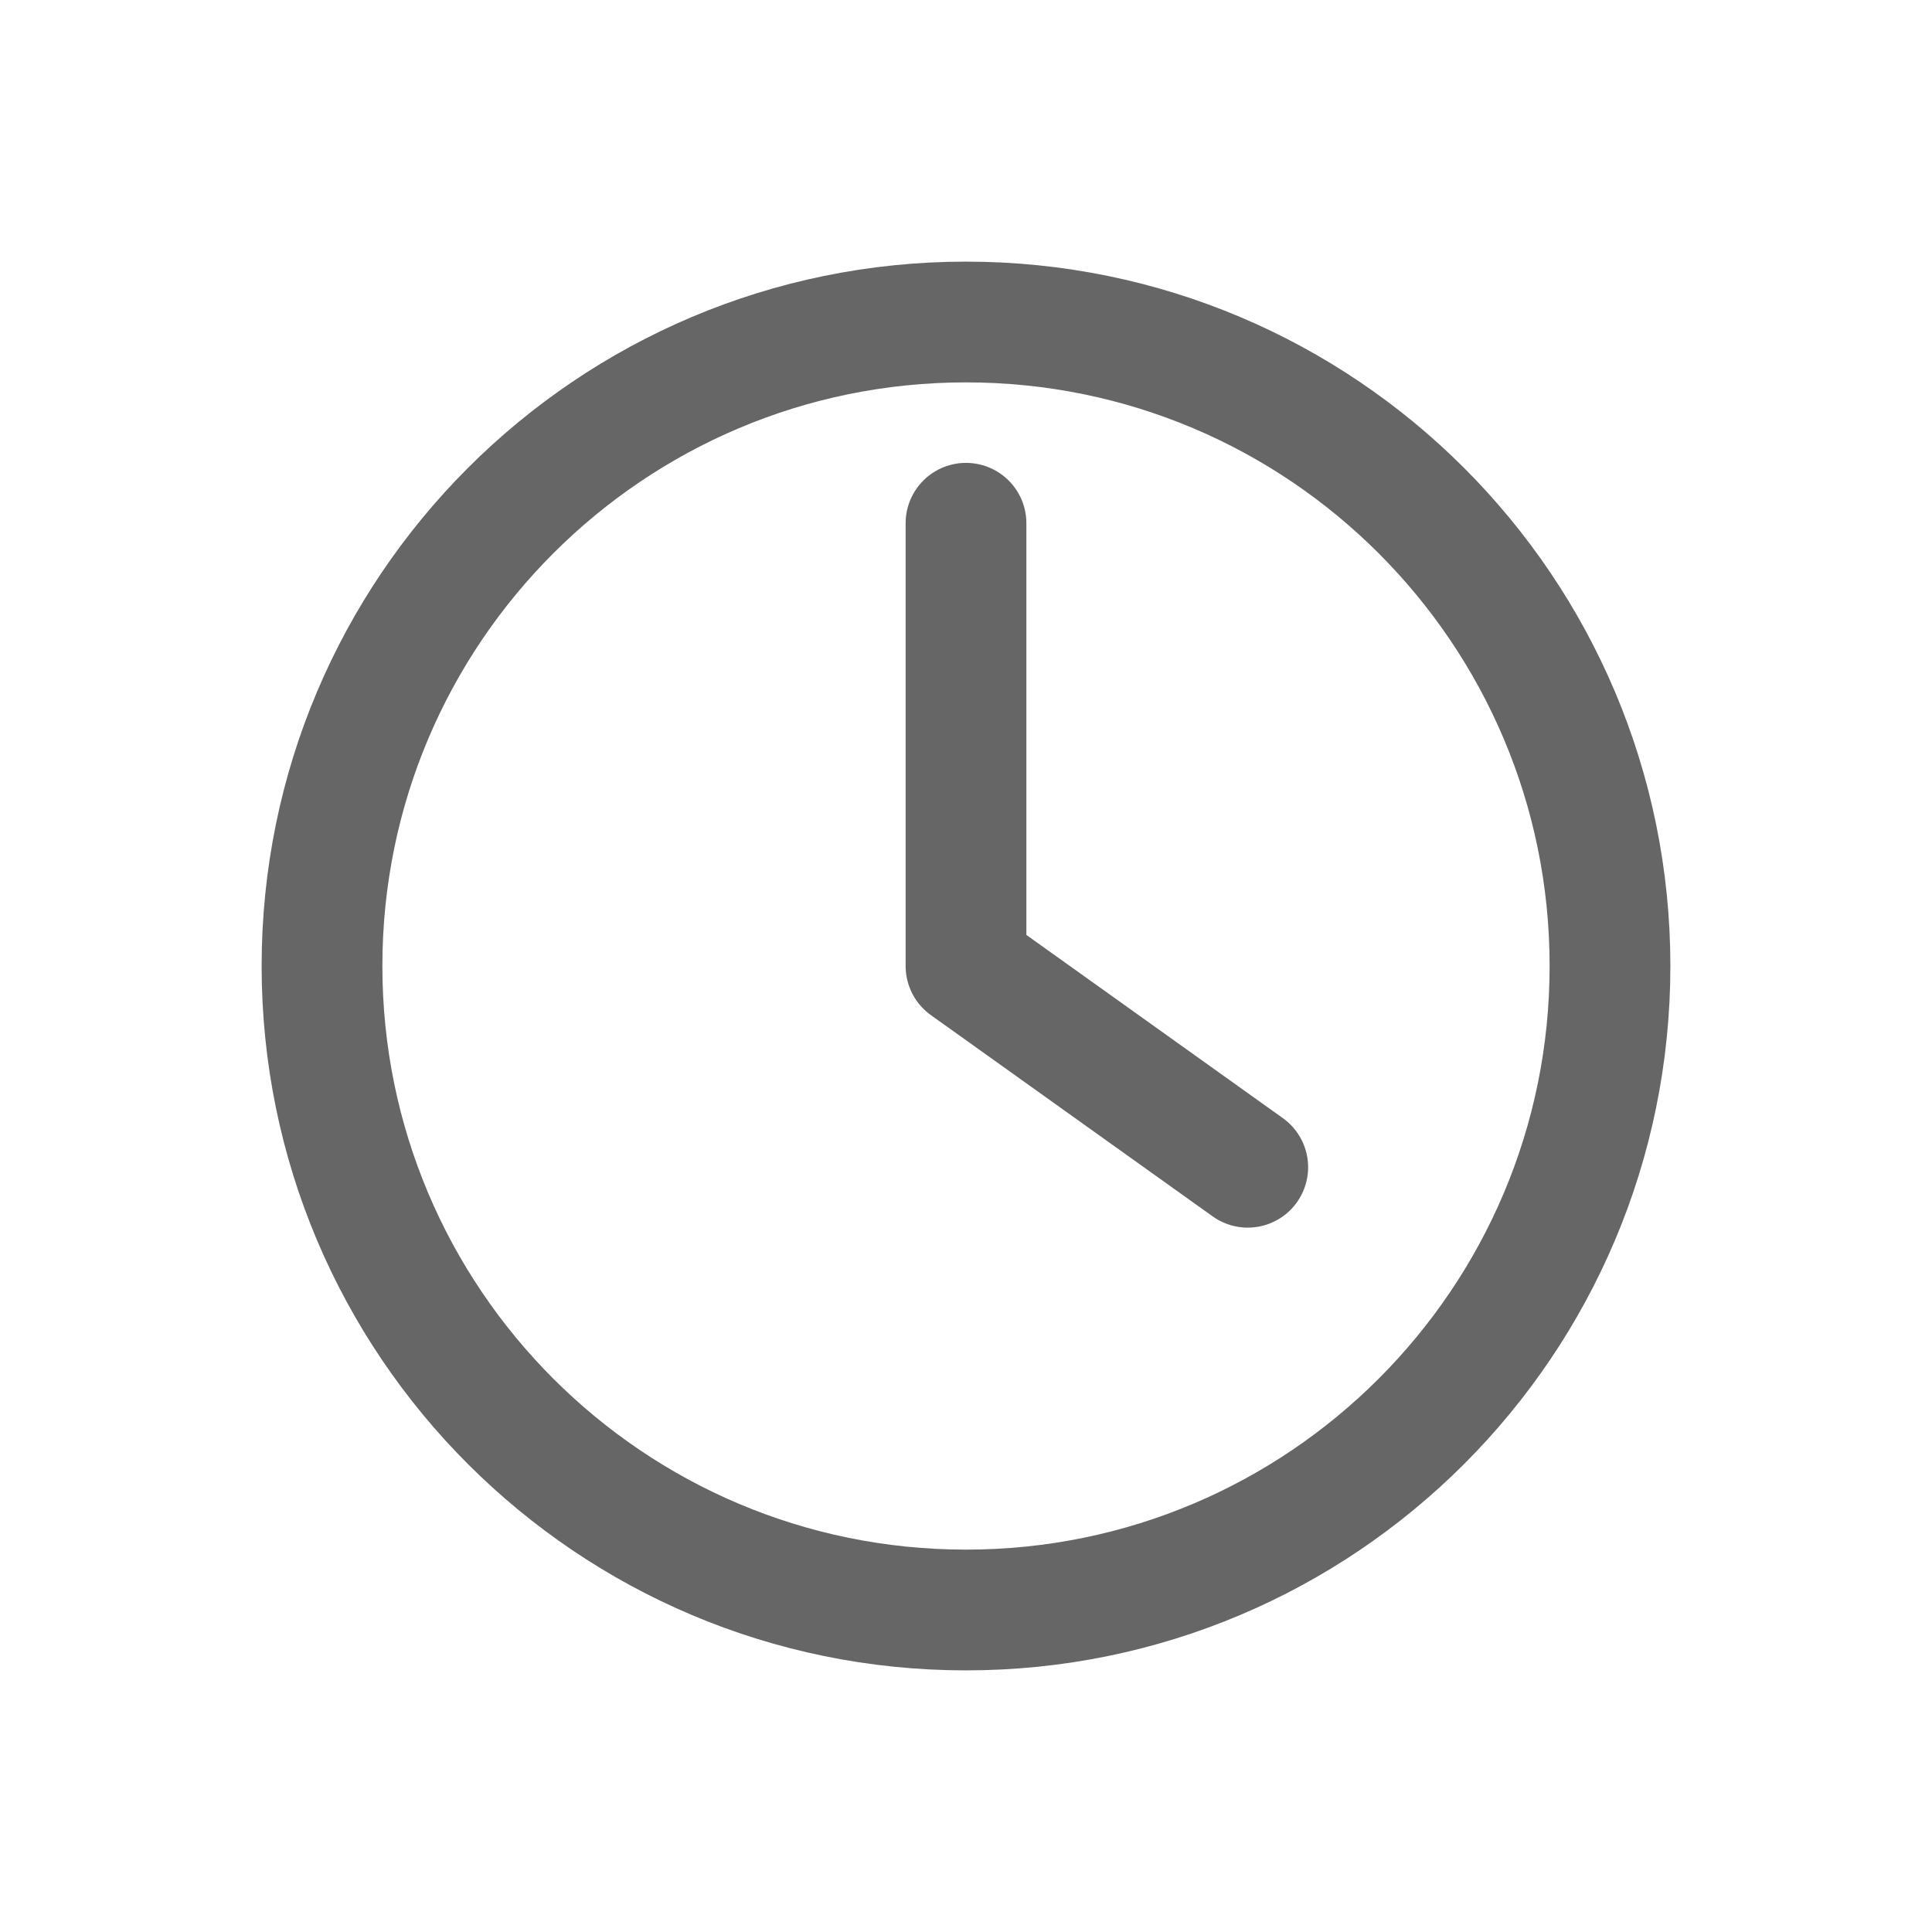
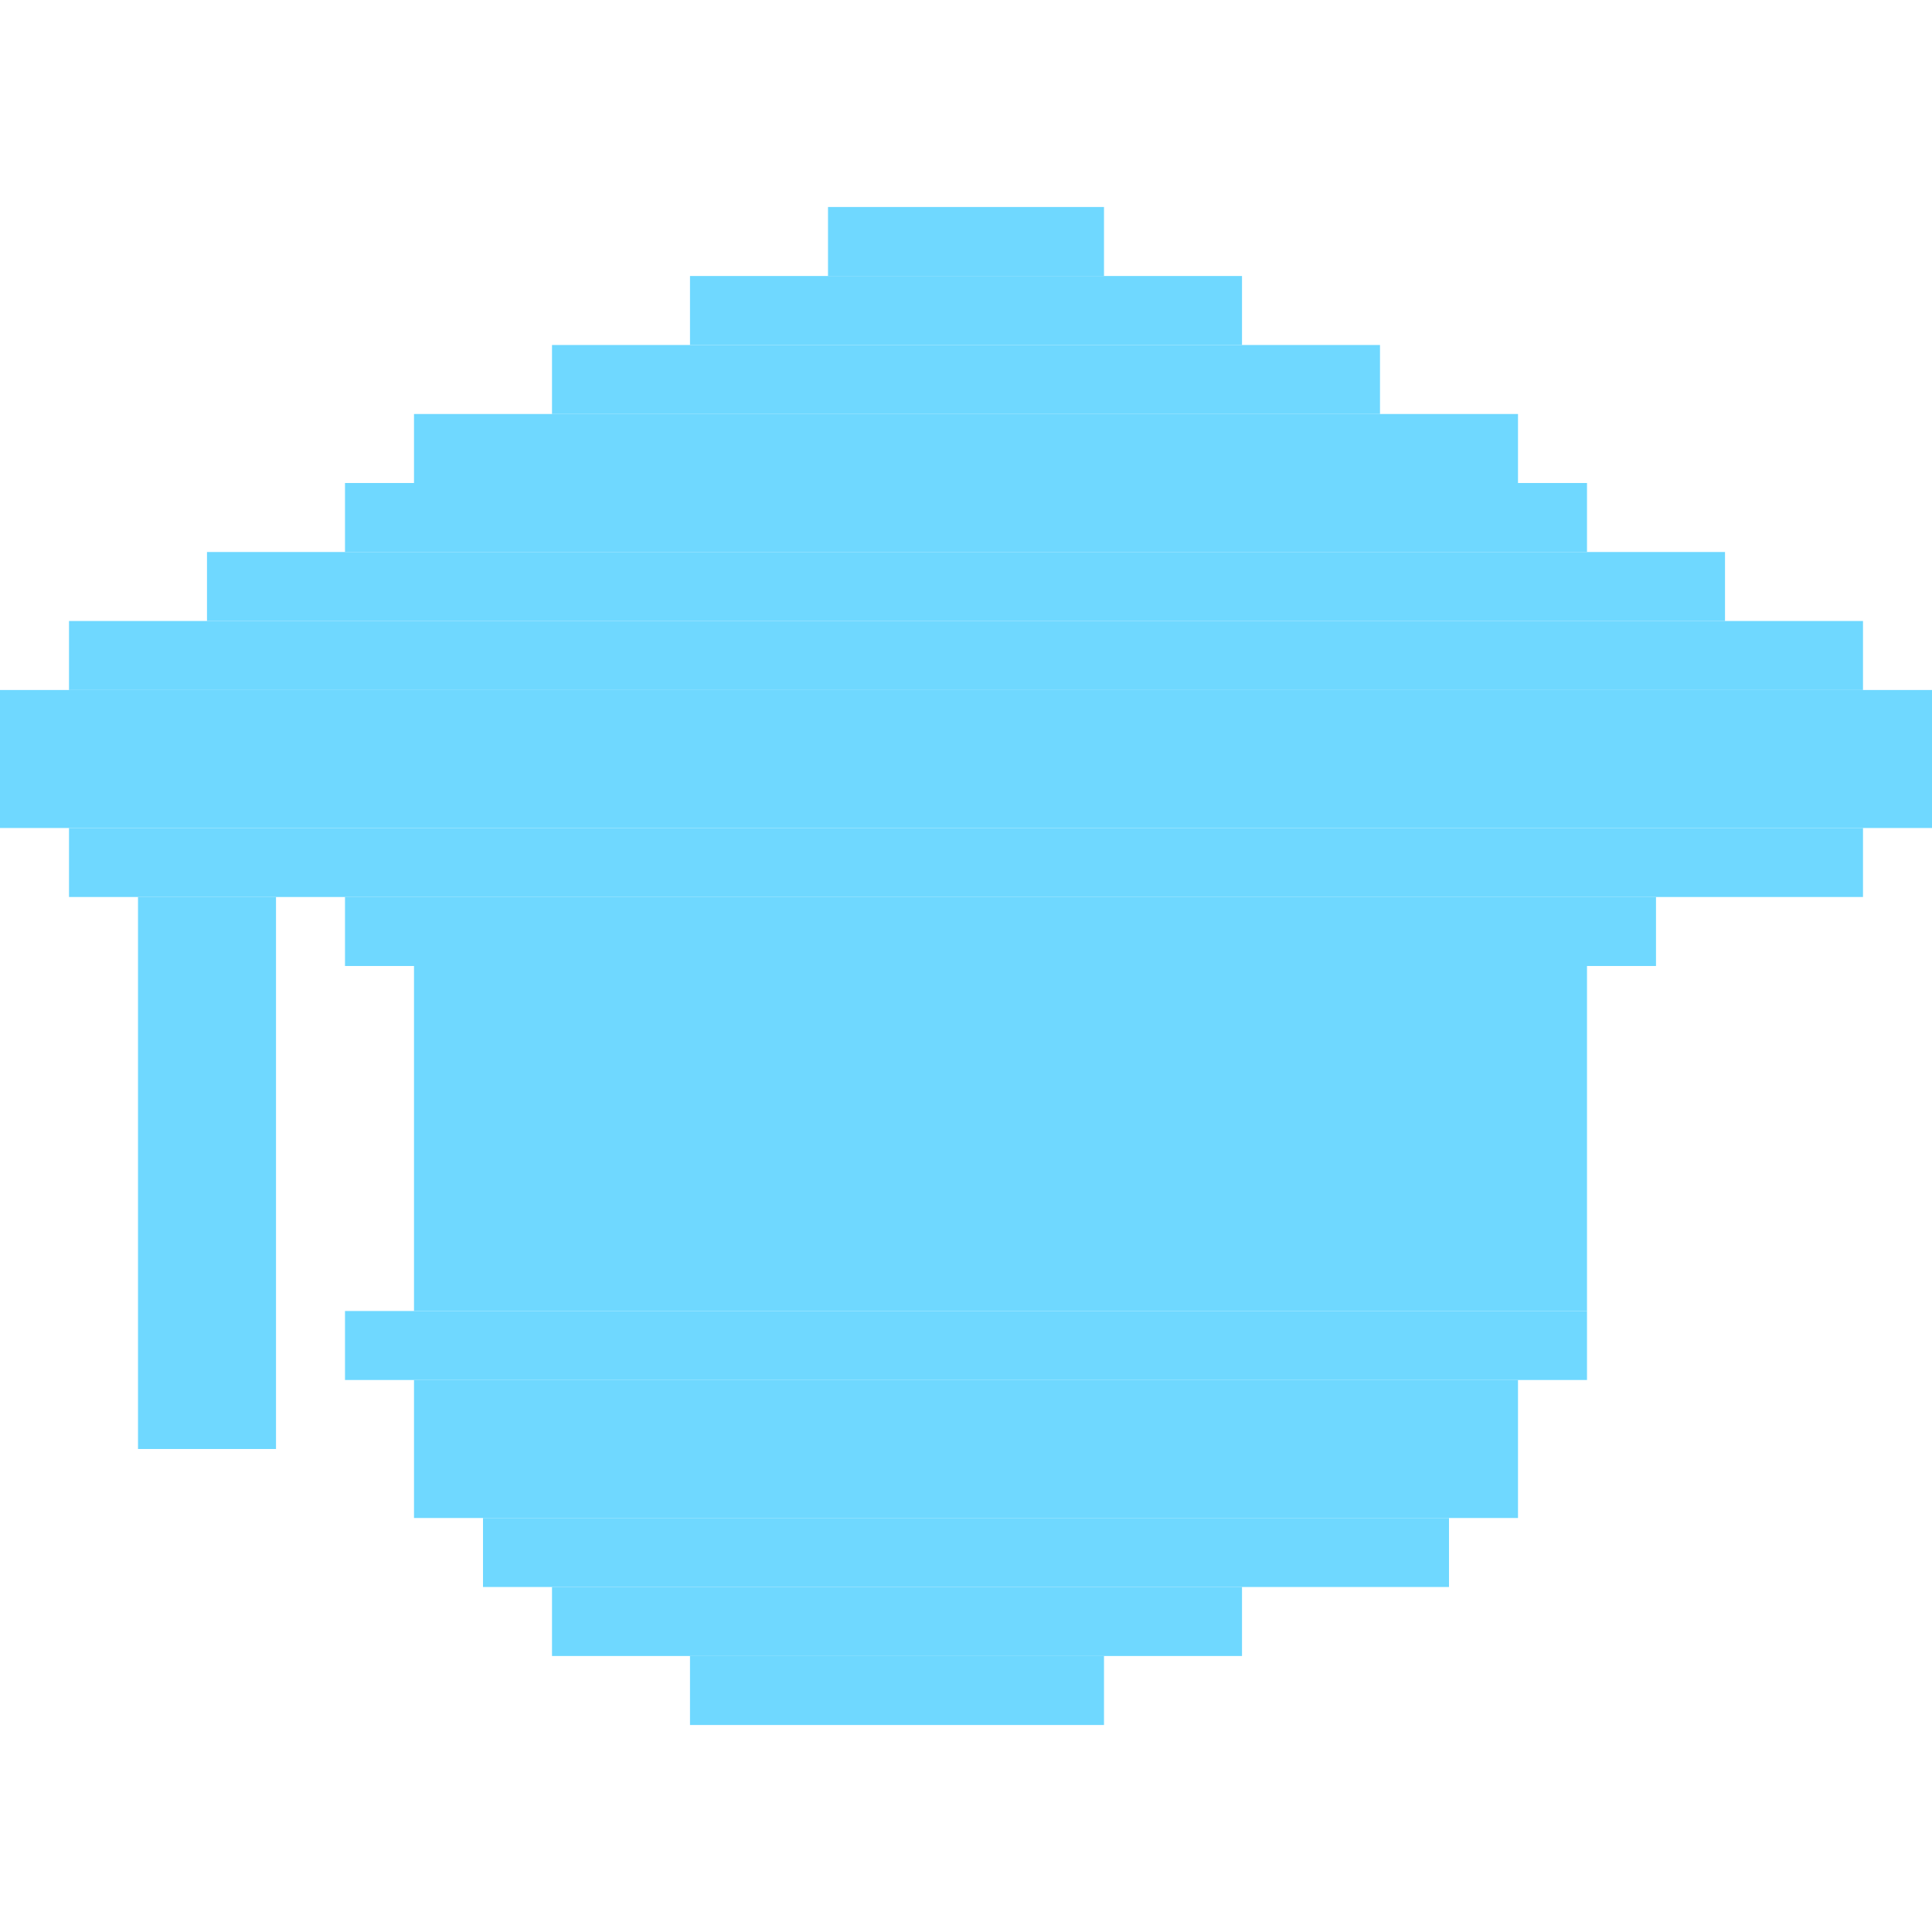
- <svg xmlns="http://www.w3.org/2000/svg" width="48" height="48" viewBox="0 0 48 48">
-   <circle cx="24" cy="24" r="16" fill="none" stroke="#666666" stroke-width="3" />
-   <path d="M24 24 L24 13 M24 24 L31 29" fill="none" stroke="#666666" stroke-width="3" stroke-linecap="round" />
+ <svg xmlns="http://www.w3.org/2000/svg" width="28" height="28" viewBox="0 0 28 28">
+   <g fill="#6FD8FF">
+     <rect x="12" y="3" width="4" height="1" />
+     <rect x="10" y="4" width="8" height="1" />
+     <rect x="8" y="5" width="12" height="1" />
+     <rect x="6" y="6" width="16" height="1" />
+     <rect x="5" y="7" width="18" height="1" />
+     <rect x="3" y="8" width="22" height="1" />
+     <rect x="1" y="9" width="26" height="1" />
+     <rect x="0" y="10" width="28" height="2" />
+     <rect x="1" y="12" width="26" height="1" />
+     <rect x="2" y="13" width="2" height="8" />
+     <rect x="5" y="13" width="19" height="1" />
+     <rect x="6" y="14" width="17" height="5" />
+     <rect x="5" y="19" width="18" height="1" />
+     <rect x="6" y="20" width="16" height="2" />
+     <rect x="7" y="22" width="14" height="1" />
+     <rect x="8" y="23" width="10" height="1" />
+     <rect x="10" y="24" width="6" height="1" />
+   </g>
</svg>
